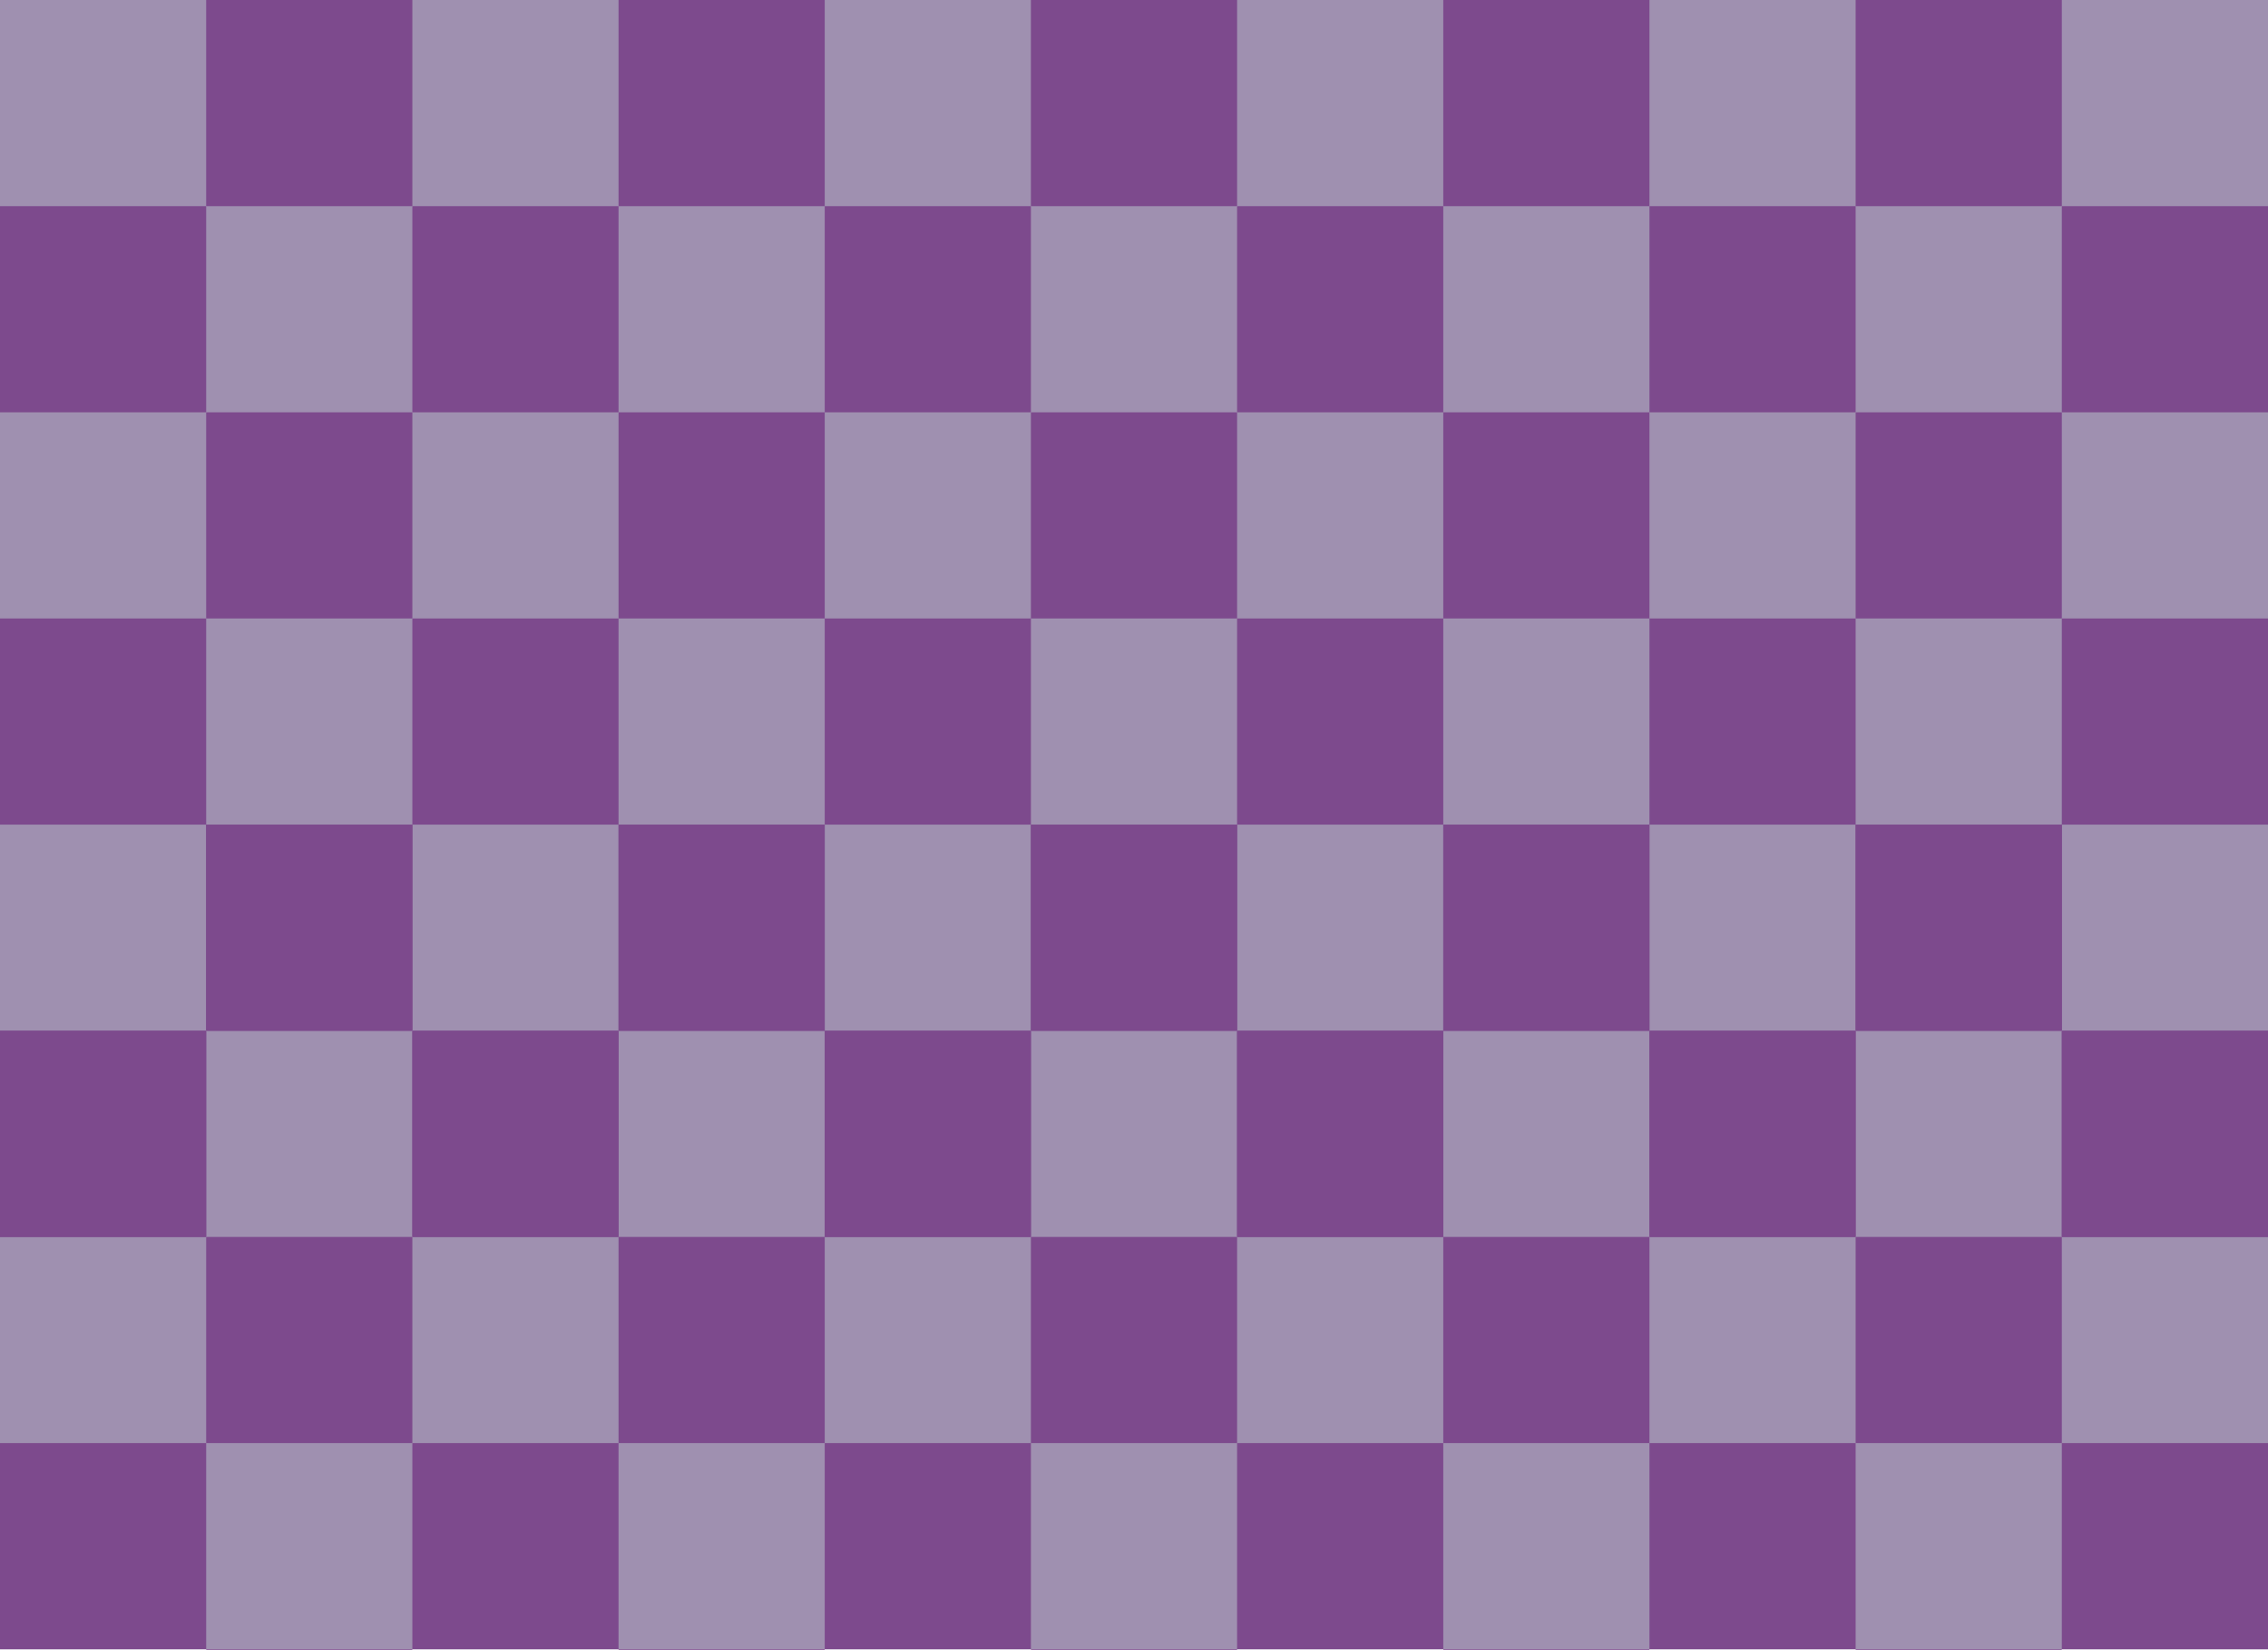
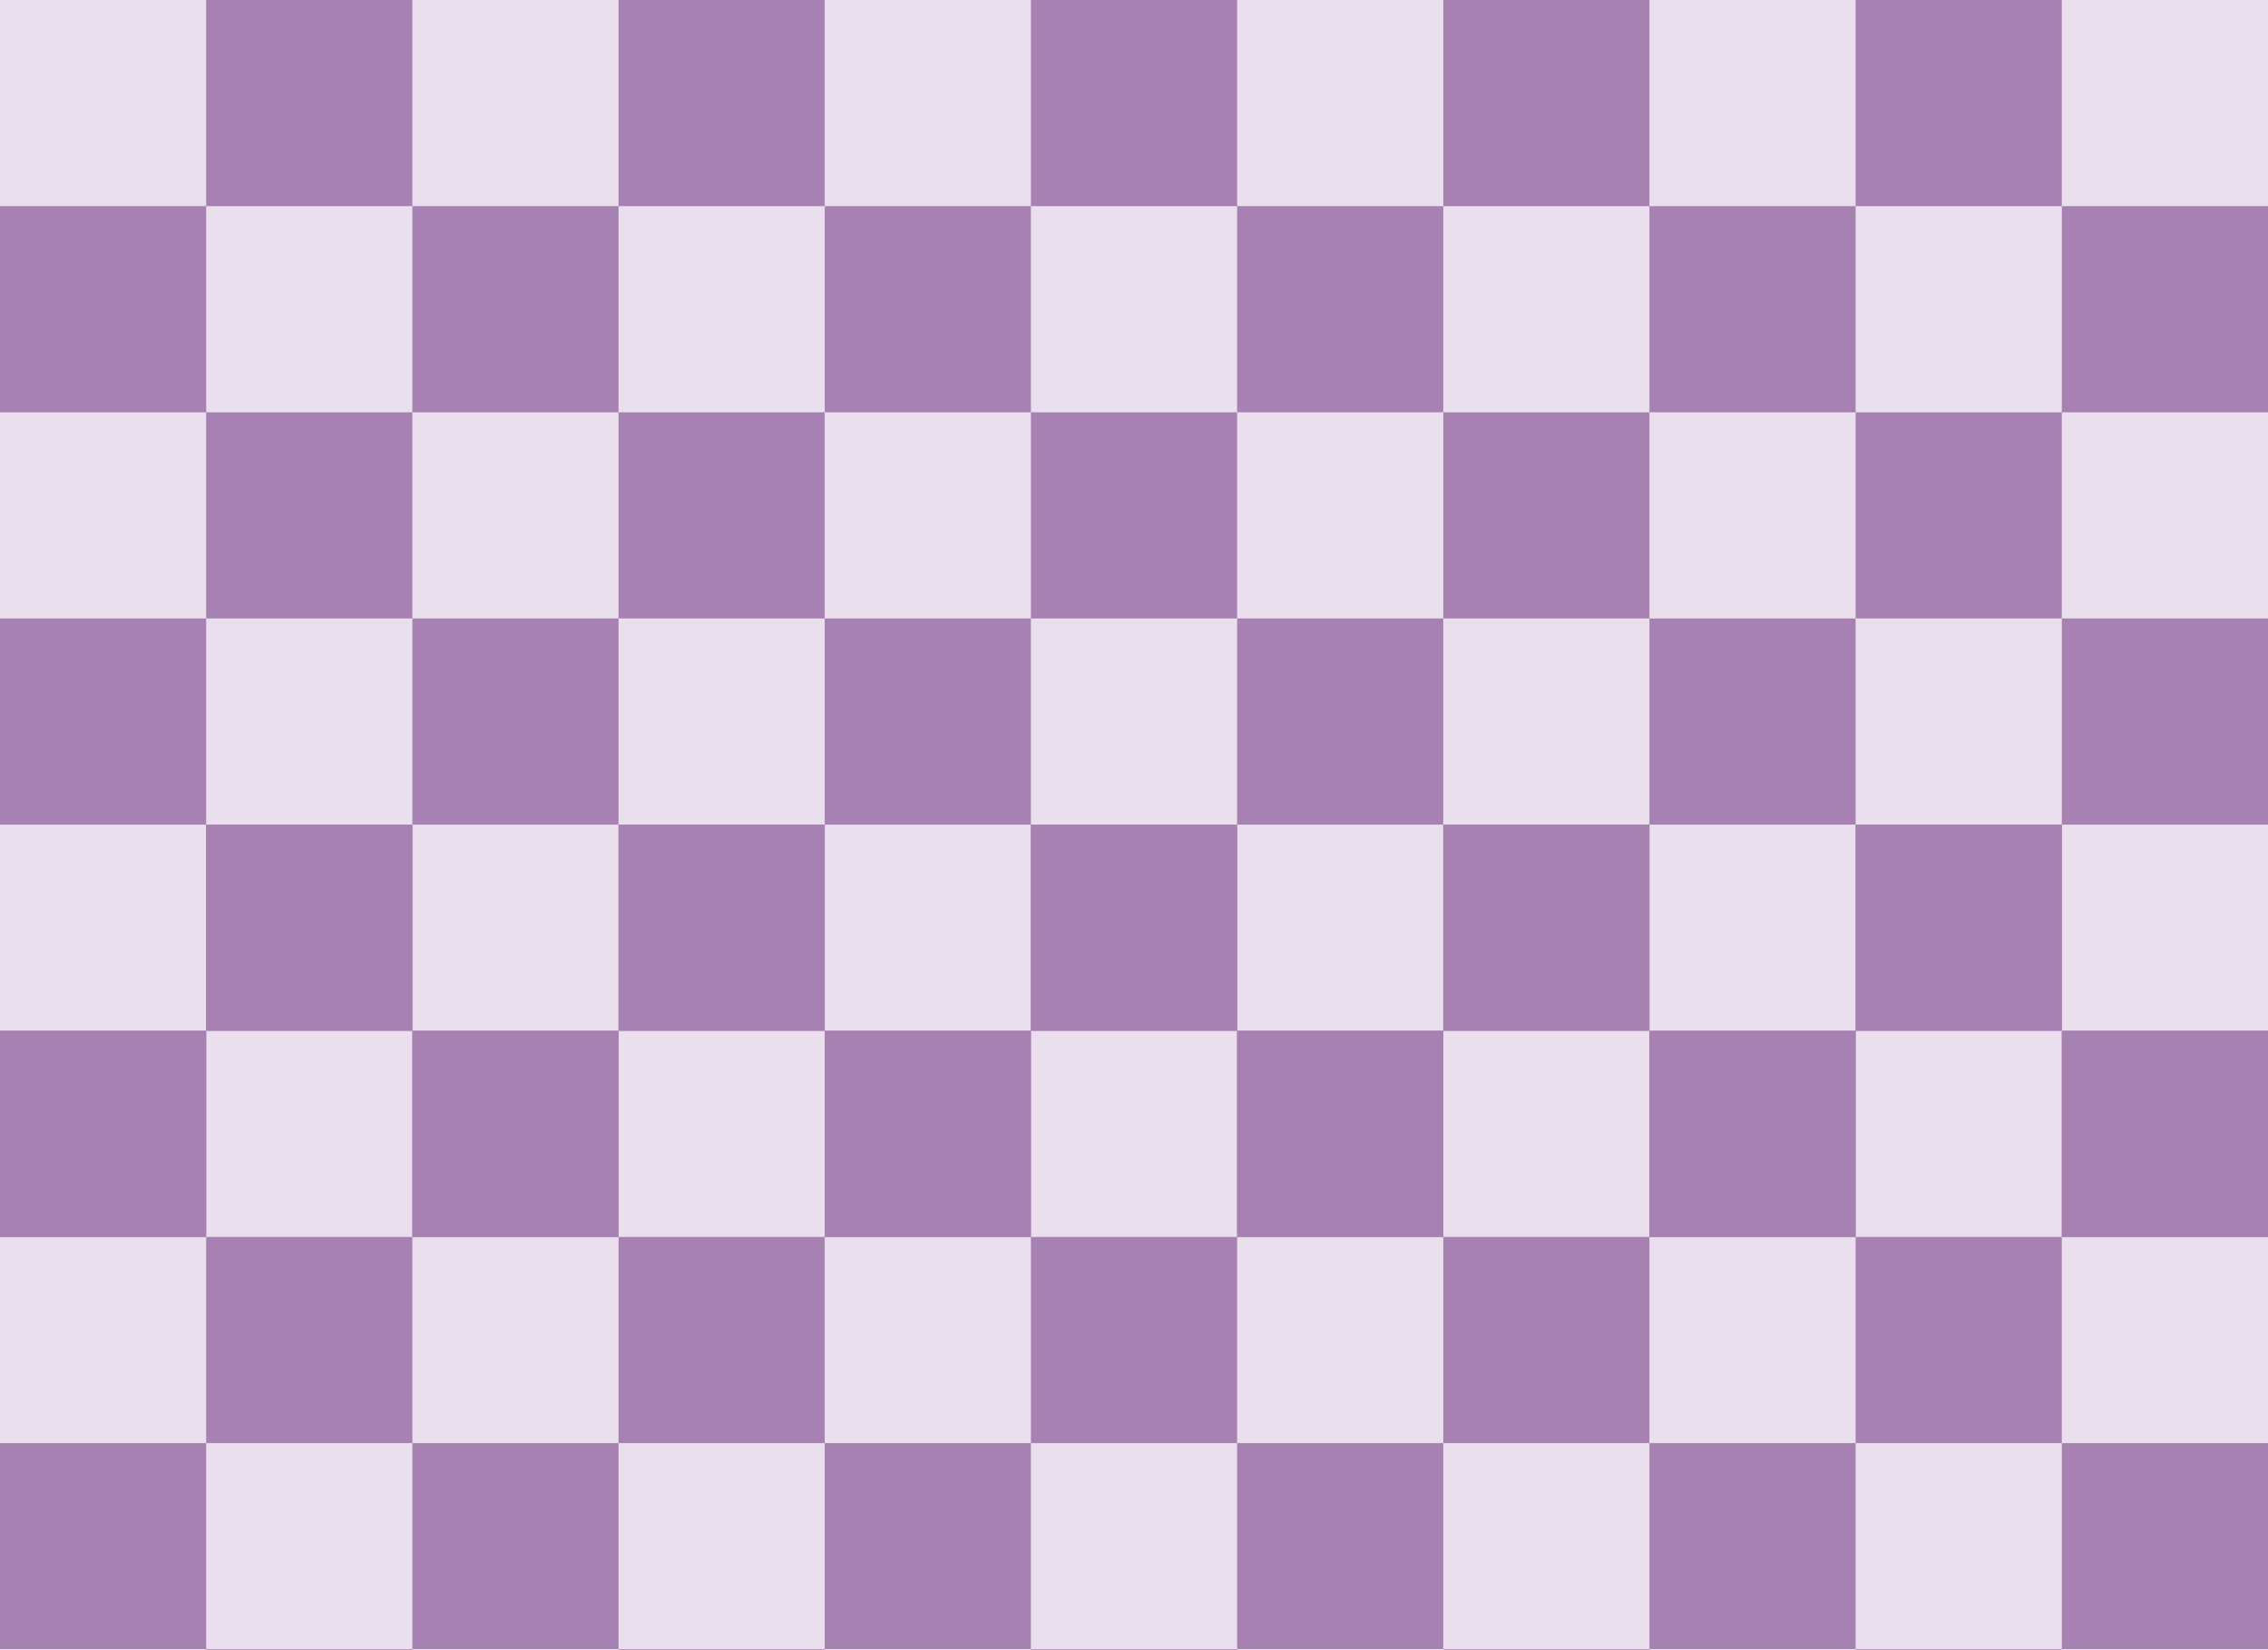
<svg xmlns="http://www.w3.org/2000/svg" xmlns:xlink="http://www.w3.org/1999/xlink" version="1.1" viewBox="0 200 1100 800">
  <g id="brown-board">
-     <g id="Light" fill="#9f90b0">
+     <g id="Light" fill="#eadfed">
      <rect width="1200" height="1000" />
    </g>
    <g id="Frame" fill="none">
      <rect width="1200" height="1000" />
    </g>
-     <g id="Dark" fill="#7d4a8d">
+     <g id="Dark" fill="#a781b1">
      <g id="raz">
        <g id="dva">
          <g id="tri">
            <g id="che">
              <rect x="100" width="100" height="100" />
              <rect x="300" width="100" height="100" />
              <rect x="500" width="100" height="100" />
              <rect x="700" width="100" height="100" />
              <rect x="900" width="100" height="100" />
              <rect x="1100" width="100" height="100" />
            </g>
            <use transform="translate(-100,100)" xlink:href="#che" />
          </g>
          <use transform="translate(0,200)" xlink:href="#tri" />
        </g>
        <use transform="translate(0,400)" xlink:href="#dva" />
      </g>
      <use transform="translate(0,600)" xlink:href="#raz" />
    </g>
  </g>
</svg>
